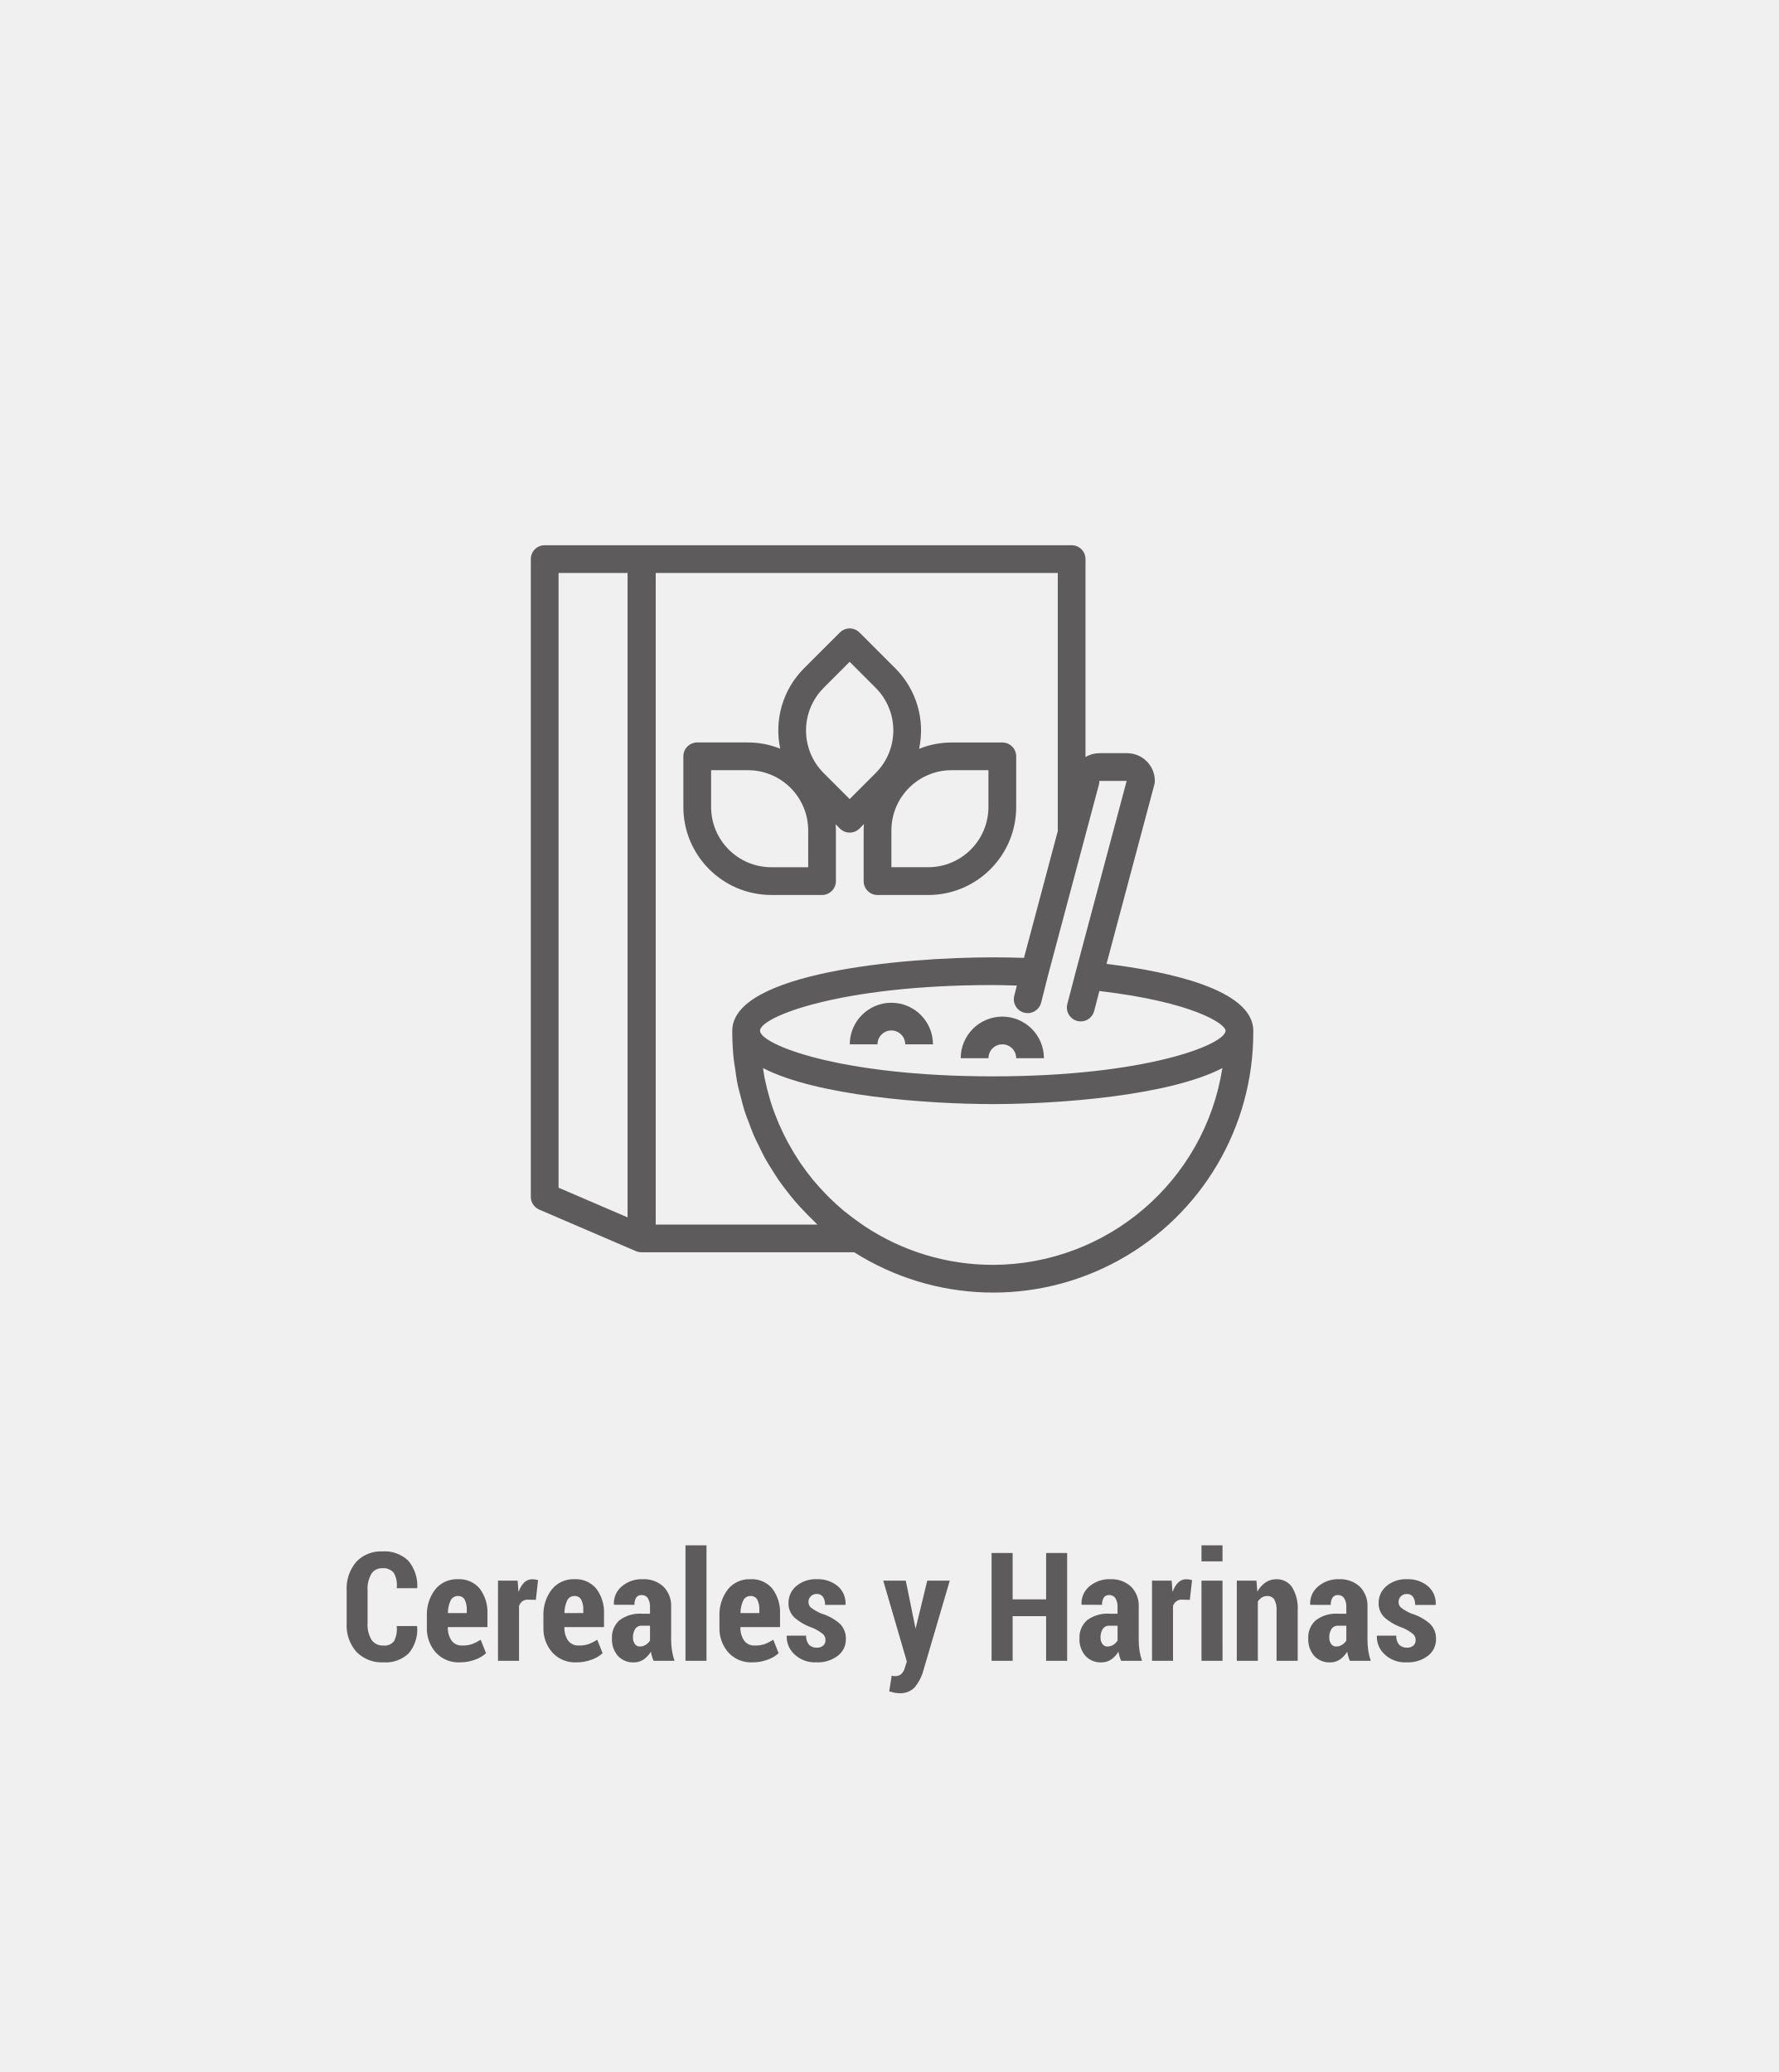
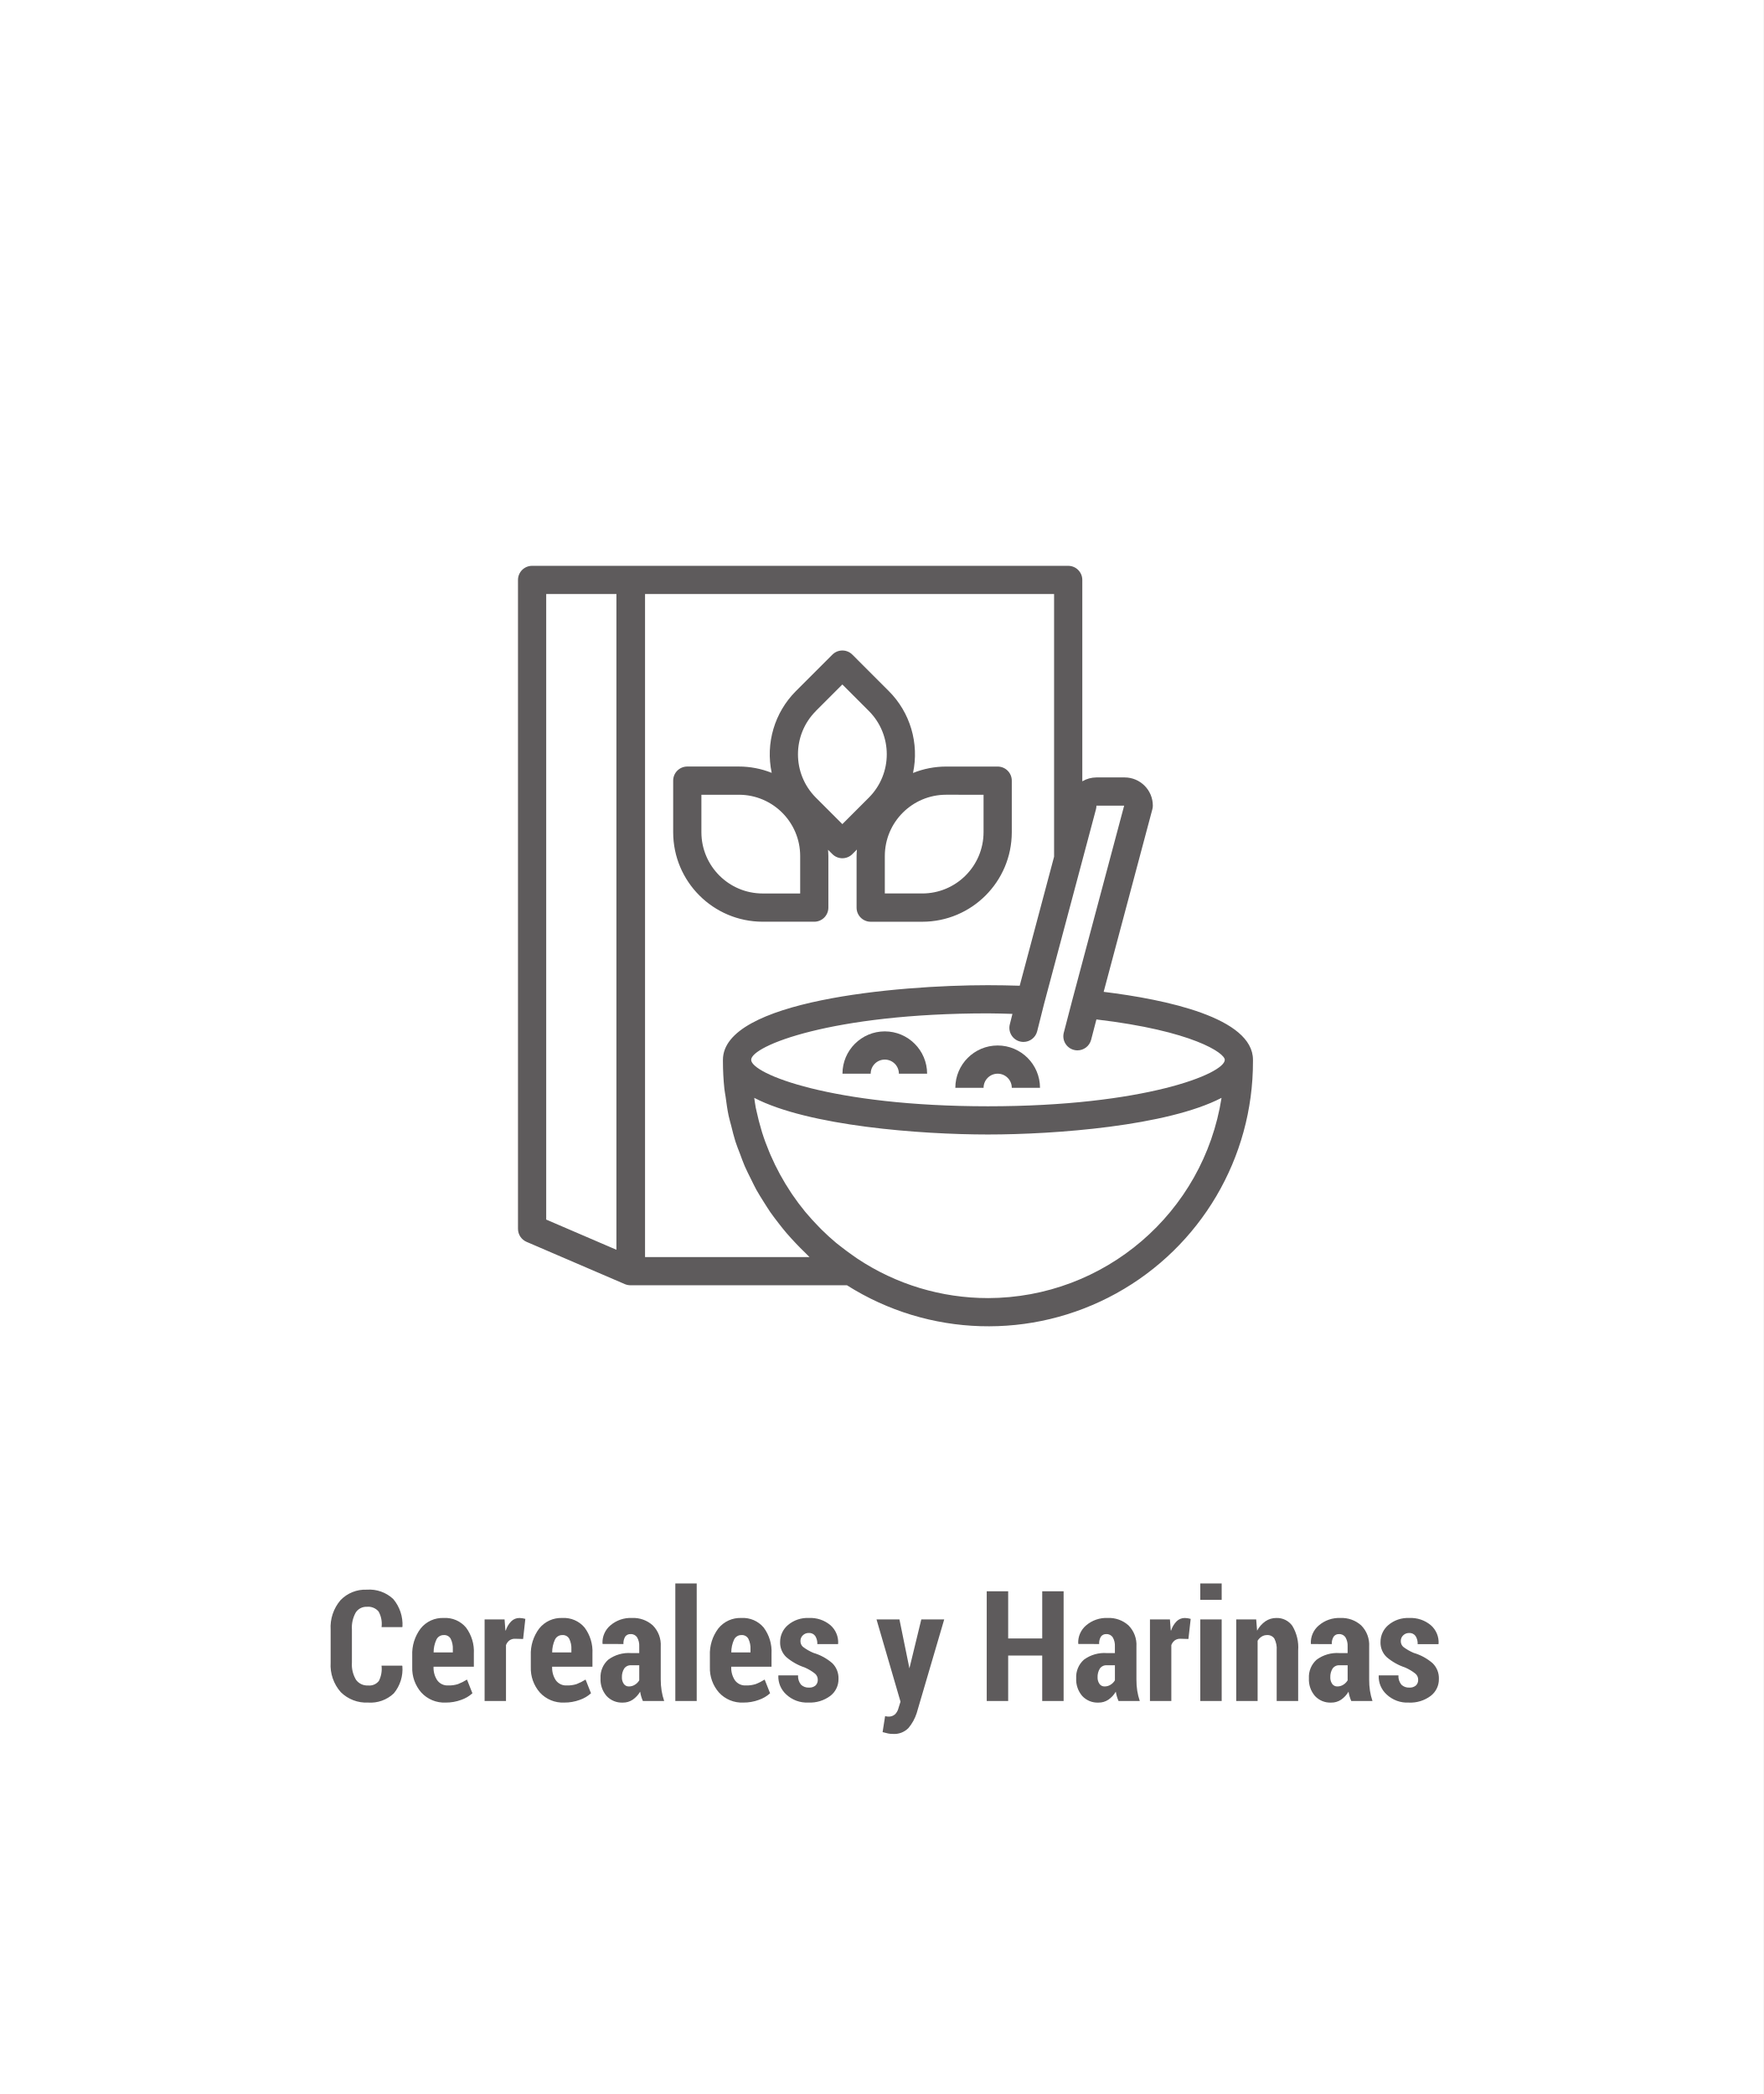
- <svg xmlns="http://www.w3.org/2000/svg" width="164.168" height="191.306" viewBox="0 0 164.168 191.306">
+ <svg xmlns="http://www.w3.org/2000/svg" width="160" height="190" viewBox="0 0 160 190">
  <defs>
-     <filter id="Rectangle_2872" x="0" y="0" width="164.168" height="191.306" filterUnits="userSpaceOnUse">
+     <filter id="a" x="-2" y="1" width="164.168" height="191.306" filterUnits="userSpaceOnUse">
      <feOffset dy="2" input="SourceAlpha" />
-       <feGaussianBlur stdDeviation="6" result="blur" />
+       <feGaussianBlur stdDeviation="6" result="b" />
      <feFlood flood-color="#44d62c" flood-opacity="0.651" />
-       <feComposite operator="in" in2="blur" />
+       <feComposite operator="in" in2="b" />
      <feComposite in="SourceGraphic" />
    </filter>
+     <clipPath id="d">
+       <rect width="160" height="190" />
+     </clipPath>
  </defs>
-   <g id="Group_1409" data-name="Group 1409" transform="translate(-621 -196.66)">
-     <g transform="matrix(1, 0, 0, 1, 621, 196.66)" filter="url(#Rectangle_2872)">
-       <rect id="Rectangle_2872-2" data-name="Rectangle 2872" width="128.168" height="155.306" rx="14" transform="translate(18 16)" fill="none" opacity="0.93" />
-     </g>
-     <path id="Path_7191" data-name="Path 7191" d="M-45.244-3.206l.021.041A3.421,3.421,0,0,1-46-.69,3.077,3.077,0,0,1-48.34.144,3.288,3.288,0,0,1-50.808-.8a3.685,3.685,0,0,1-.923-2.683V-6.46a3.777,3.777,0,0,1,.892-2.683A3.115,3.115,0,0,1-48.45-10.1a3.163,3.163,0,0,1,2.4.848,3.591,3.591,0,0,1,.837,2.509l-.021.041H-47.11a2.323,2.323,0,0,0-.267-1.413,1.228,1.228,0,0,0-1.073-.432,1.141,1.141,0,0,0-1,.513A2.788,2.788,0,0,0-49.8-6.478v2.99a2.674,2.674,0,0,0,.373,1.567,1.263,1.263,0,0,0,1.09.513,1.1,1.1,0,0,0,.981-.407,2.43,2.43,0,0,0,.243-1.391Zm3.951,3.35a2.824,2.824,0,0,1-2.215-.916,3.334,3.334,0,0,1-.82-2.311V-4.122a3.818,3.818,0,0,1,.762-2.454,2.547,2.547,0,0,1,2.109-.957,2.451,2.451,0,0,1,2.01.868A3.625,3.625,0,0,1-38.736-4.3V-3.11h-3.657v.027a2.044,2.044,0,0,0,.332,1.2,1.142,1.142,0,0,0,1,.472,2.673,2.673,0,0,0,.889-.123,4.675,4.675,0,0,0,.813-.41L-38.866-.7A2.932,2.932,0,0,1-39.888-.1,3.978,3.978,0,0,1-41.292.144Zm-.164-6.125a.721.721,0,0,0-.684.426,2.761,2.761,0,0,0-.246,1.147h1.743v-.275a1.972,1.972,0,0,0-.191-.958A.659.659,0,0,0-41.457-5.981Zm7.191.355L-35-5.646a.829.829,0,0,0-.509.15.956.956,0,0,0-.311.424V0h-1.941V-7.4h1.812l.075.991.034.014a2.017,2.017,0,0,1,.5-.837,1.039,1.039,0,0,1,.742-.3,1.727,1.727,0,0,1,.277.024,1.881,1.881,0,0,1,.256.058Zm3.732,5.77a2.824,2.824,0,0,1-2.215-.916,3.334,3.334,0,0,1-.82-2.311V-4.122a3.818,3.818,0,0,1,.762-2.454A2.547,2.547,0,0,1-30.7-7.533a2.451,2.451,0,0,1,2.01.868A3.625,3.625,0,0,1-27.976-4.3V-3.11h-3.657v.027a2.044,2.044,0,0,0,.332,1.2,1.142,1.142,0,0,0,1,.472,2.673,2.673,0,0,0,.889-.123,4.675,4.675,0,0,0,.813-.41L-28.106-.7A2.932,2.932,0,0,1-29.128-.1,3.978,3.978,0,0,1-30.533.144ZM-30.7-5.981a.721.721,0,0,0-.684.426,2.761,2.761,0,0,0-.246,1.147h1.743v-.275a1.972,1.972,0,0,0-.191-.958A.659.659,0,0,0-30.7-5.981ZM-23.4,0a3.319,3.319,0,0,1-.147-.4,3.293,3.293,0,0,1-.1-.444,2.312,2.312,0,0,1-.667.721,1.572,1.572,0,0,1-.913.27,1.891,1.891,0,0,1-1.466-.6,2.288,2.288,0,0,1-.55-1.606,2.105,2.105,0,0,1,.7-1.688,3.121,3.121,0,0,1,2.082-.6h.731v-.6a1.487,1.487,0,0,0-.195-.831.657.657,0,0,0-.584-.291A.563.563,0,0,0-25-5.845a1.168,1.168,0,0,0-.164.677l-1.88-.007-.021-.041a2.027,2.027,0,0,1,.714-1.641,2.828,2.828,0,0,1,1.972-.677A2.639,2.639,0,0,1-22.5-6.86a2.5,2.5,0,0,1,.721,1.917v2.994A6.479,6.479,0,0,0-21.7-.93a5.549,5.549,0,0,0,.232.93Zm-1.265-1.319a1,1,0,0,0,.543-.157,1.167,1.167,0,0,0,.393-.4V-3.24h-.731a.707.707,0,0,0-.643.308,1.413,1.413,0,0,0-.2.779.99.99,0,0,0,.171.6A.547.547,0,0,0-24.661-1.319ZM-18.515,0h-1.941V-10.664h1.941Zm4.231.144A2.824,2.824,0,0,1-16.5-.772a3.334,3.334,0,0,1-.82-2.311V-4.122a3.818,3.818,0,0,1,.762-2.454,2.547,2.547,0,0,1,2.109-.957,2.451,2.451,0,0,1,2.01.868A3.625,3.625,0,0,1-11.727-4.3V-3.11h-3.657v.027a2.044,2.044,0,0,0,.332,1.2,1.142,1.142,0,0,0,1,.472,2.673,2.673,0,0,0,.889-.123,4.675,4.675,0,0,0,.813-.41L-11.857-.7A2.932,2.932,0,0,1-12.879-.1,3.978,3.978,0,0,1-14.284.144Zm-.164-6.125a.721.721,0,0,0-.684.426,2.761,2.761,0,0,0-.246,1.147h1.743v-.275a1.972,1.972,0,0,0-.191-.958A.659.659,0,0,0-14.448-5.981ZM-7.53-1.935a.718.718,0,0,0-.246-.543,4.143,4.143,0,0,0-.943-.564,4.974,4.974,0,0,1-1.671-.943,1.8,1.8,0,0,1-.557-1.367,2,2,0,0,1,.714-1.542,2.728,2.728,0,0,1,1.89-.639,2.828,2.828,0,0,1,1.962.656,2.07,2.07,0,0,1,.7,1.675l-.021.041H-7.571A1.266,1.266,0,0,0-7.762-5.9a.669.669,0,0,0-.588-.273.738.738,0,0,0-.533.212.688.688,0,0,0-.219.513.687.687,0,0,0,.219.53,4.406,4.406,0,0,0,.95.55,4.607,4.607,0,0,1,1.723.94A1.9,1.9,0,0,1-5.65-2,1.891,1.891,0,0,1-6.4-.458a3.068,3.068,0,0,1-1.976.6A2.734,2.734,0,0,1-10.4-.6a2.2,2.2,0,0,1-.711-1.682l.014-.041h1.777a1.207,1.207,0,0,0,.273.848.97.97,0,0,0,.718.26.841.841,0,0,0,.595-.191A.685.685,0,0,0-7.53-1.935Zm8.3-1.1.014.075L1.863-7.4H3.941l-2.5,8.511A4.038,4.038,0,0,1,.7,2.451a1.8,1.8,0,0,1-1.432.537,1.966,1.966,0,0,1-.424-.041q-.185-.041-.492-.123l.226-1.449.167.031a.576.576,0,0,0,.113.01.851.851,0,0,0,.639-.222A1.3,1.3,0,0,0-.195.608L-.024.062-2.2-7.4H-.12ZM14.776,0H12.834V-4.122H9.745V0H7.8V-9.953H9.745v4.279h3.09V-9.953h1.941Zm4.983,0a3.319,3.319,0,0,1-.147-.4,3.293,3.293,0,0,1-.1-.444,2.312,2.312,0,0,1-.667.721,1.572,1.572,0,0,1-.913.27,1.891,1.891,0,0,1-1.466-.6,2.288,2.288,0,0,1-.55-1.606,2.105,2.105,0,0,1,.7-1.688,3.121,3.121,0,0,1,2.082-.6h.731v-.6a1.487,1.487,0,0,0-.195-.831.657.657,0,0,0-.584-.291.563.563,0,0,0-.492.232A1.168,1.168,0,0,0,18-5.168l-1.88-.007L16.1-5.216a2.027,2.027,0,0,1,.714-1.641,2.828,2.828,0,0,1,1.972-.677,2.639,2.639,0,0,1,1.876.673,2.5,2.5,0,0,1,.721,1.917v2.994A6.479,6.479,0,0,0,21.455-.93a5.549,5.549,0,0,0,.232.93ZM18.495-1.319a1,1,0,0,0,.543-.157,1.167,1.167,0,0,0,.393-.4V-3.24H18.7a.707.707,0,0,0-.643.308,1.413,1.413,0,0,0-.2.779.99.99,0,0,0,.171.6A.547.547,0,0,0,18.495-1.319ZM26.1-5.626l-.731-.021a.829.829,0,0,0-.509.15.956.956,0,0,0-.311.424V0H22.61V-7.4h1.812l.075.991.034.014a2.017,2.017,0,0,1,.5-.837,1.039,1.039,0,0,1,.742-.3,1.727,1.727,0,0,1,.277.024,1.881,1.881,0,0,1,.256.058ZM29.118,0H27.176V-7.4h1.941Zm0-9.181H27.176v-1.483h1.941ZM32.249-7.4l.082,1.019a2.465,2.465,0,0,1,.755-.851,1.72,1.72,0,0,1,.988-.3,1.713,1.713,0,0,1,1.453.711,3.765,3.765,0,0,1,.53,2.235V0H34.108V-4.592a1.984,1.984,0,0,0-.215-1.078.754.754,0,0,0-.667-.311.885.885,0,0,0-.479.137,1.166,1.166,0,0,0-.369.376V0H30.437V-7.4ZM40.875,0a3.319,3.319,0,0,1-.147-.4,3.293,3.293,0,0,1-.1-.444,2.312,2.312,0,0,1-.667.721,1.572,1.572,0,0,1-.913.27,1.891,1.891,0,0,1-1.466-.6,2.288,2.288,0,0,1-.55-1.606,2.105,2.105,0,0,1,.7-1.688,3.121,3.121,0,0,1,2.082-.6h.731v-.6a1.487,1.487,0,0,0-.195-.831.657.657,0,0,0-.584-.291.563.563,0,0,0-.492.232,1.168,1.168,0,0,0-.164.677l-1.88-.007-.021-.041a2.027,2.027,0,0,1,.714-1.641A2.828,2.828,0,0,1,39.9-7.533a2.639,2.639,0,0,1,1.876.673A2.5,2.5,0,0,1,42.5-4.942v2.994A6.479,6.479,0,0,0,42.571-.93,5.549,5.549,0,0,0,42.8,0ZM39.611-1.319a1,1,0,0,0,.543-.157,1.167,1.167,0,0,0,.393-.4V-3.24h-.731a.707.707,0,0,0-.643.308,1.413,1.413,0,0,0-.2.779.99.99,0,0,0,.171.6A.547.547,0,0,0,39.611-1.319Zm7.335-.615a.718.718,0,0,0-.246-.543,4.143,4.143,0,0,0-.943-.564,4.974,4.974,0,0,1-1.671-.943,1.8,1.8,0,0,1-.557-1.367,2,2,0,0,1,.714-1.542,2.728,2.728,0,0,1,1.89-.639,2.828,2.828,0,0,1,1.962.656A2.07,2.07,0,0,1,48.8-5.2l-.021.041H46.9a1.266,1.266,0,0,0-.191-.738.669.669,0,0,0-.588-.273.738.738,0,0,0-.533.212.688.688,0,0,0-.219.513.687.687,0,0,0,.219.53,4.406,4.406,0,0,0,.95.55,4.607,4.607,0,0,1,1.723.94A1.9,1.9,0,0,1,48.826-2a1.891,1.891,0,0,1-.752,1.545,3.068,3.068,0,0,1-1.976.6A2.734,2.734,0,0,1,44.075-.6a2.2,2.2,0,0,1-.711-1.682l.014-.041h1.777a1.207,1.207,0,0,0,.273.848.97.97,0,0,0,.718.26.841.841,0,0,0,.595-.191A.685.685,0,0,0,46.946-1.935Z" transform="translate(704.731 350)" fill="#5e5b5c" />
-     <g id="cereals" transform="translate(670 247)">
-       <path id="Path_5995" data-name="Path 5995" d="M117.277,81.606a1.28,1.28,0,0,0,1.28-1.28V75.644c0-.191-.016-.379-.028-.566l.394.394a1.281,1.281,0,0,0,1.81,0l.414-.415c-.014.195-.029.389-.029.588v4.683a1.28,1.28,0,0,0,1.28,1.28h4.682A8.127,8.127,0,0,0,135.2,73.49V68.807a1.28,1.28,0,0,0-1.28-1.28h-4.682a8.054,8.054,0,0,0-3,.582,8.113,8.113,0,0,0-2.193-7.427l-3.311-3.312a1.279,1.279,0,0,0-1.81,0l-3.313,3.31a8.111,8.111,0,0,0-2.194,7.418,8.048,8.048,0,0,0-2.978-.574h-4.683a1.28,1.28,0,0,0-1.28,1.28v4.684a8.127,8.127,0,0,0,8.118,8.117h4.682Zm15.361-11.521v3.4a5.564,5.564,0,0,1-5.558,5.557h-3.4v-3.4a5.563,5.563,0,0,1,5.558-5.558Zm-15.217-7.6,2.406-2.407,2.406,2.407a5.566,5.566,0,0,1,0,7.859l-2.406,2.406-2.406-2.406A5.565,5.565,0,0,1,117.421,62.49Zm-10.384,11v-3.4h3.4A5.564,5.564,0,0,1,116,75.644v3.4h-3.4A5.565,5.565,0,0,1,107.037,73.489Zm0,0" transform="translate(-90.396 -49.313)" fill="#5e5b5c" />
-       <path id="Path_5996" data-name="Path 5996" d="M222.293,313.434a3.845,3.845,0,0,0-3.84,3.84h2.56a1.28,1.28,0,1,1,2.56,0h2.56A3.845,3.845,0,0,0,222.293,313.434Zm0,0" transform="translate(-189.012 -271.192)" fill="#5e5b5c" />
-       <path id="Path_5997" data-name="Path 5997" d="M298.278,322.934a3.845,3.845,0,0,0-3.84,3.84H297a1.28,1.28,0,0,1,2.56,0h2.56A3.845,3.845,0,0,0,298.278,322.934Zm0,0" transform="translate(-254.756 -279.412)" fill="#5e5b5c" />
-       <path id="Path_5998" data-name="Path 5998" d="M53.141,38.655l4.417-16.564a1.3,1.3,0,0,0,.044-.33,2.563,2.563,0,0,0-2.56-2.561h-2.56a2.546,2.546,0,0,0-1.28.352V1.28A1.28,1.28,0,0,0,49.922,0H10.248c-.006,0-.013,0-.019,0s-.013,0-.019,0H1.28A1.28,1.28,0,0,0,0,1.28V60.162a1.282,1.282,0,0,0,.774,1.177l8.93,3.84a1.3,1.3,0,0,0,.506.1l.023,0,.015,0h19.6A24,24,0,0,0,66.688,44.957v-.133c0-3.821-7.9-5.475-13.547-6.169Zm-.659-16.894H55L50.286,39.432v0a.006.006,0,0,1,0,0l-.763,2.93a1.281,1.281,0,0,0,.917,1.562,1.336,1.336,0,0,0,.323.041A1.281,1.281,0,0,0,52,43.013l.483-1.854c8.737,1.03,11.647,3.053,11.647,3.665,0,1.259-7.31,4.215-21.487,4.215s-21.486-2.955-21.486-4.215,7.31-4.216,21.486-4.216c.758,0,1.484.029,2.221.048l-.24.952a1.28,1.28,0,0,0,.93,1.554,1.257,1.257,0,0,0,.313.038,1.284,1.284,0,0,0,1.241-.968l.627-2.491,4.707-17.652a1.338,1.338,0,0,0,.042-.33ZM8.93,62.058,2.56,59.319V2.56H8.93Zm17.521.664H11.528V2.56H48.642V26.394L45.522,38.1c-.943-.029-1.9-.049-2.88-.049-8.318,0-24.047,1.416-24.047,6.777v.133a24.094,24.094,0,0,0,.132,2.5c.026.244.078.482.112.725.077.574.154,1.147.272,1.707.066.319.164.625.242.941.119.471.231.943.376,1.4.116.366.263.719.4,1.078.145.389.282.783.446,1.162s.362.763.55,1.142c.165.333.324.67.5.993.214.385.451.755.685,1.128.19.3.376.6.579.9.248.357.513.7.781,1.044.228.293.456.585.7.867.265.31.543.61.824.908s.572.594.872.88c.136.126.254.266.391.391Zm16.191,3.72A21.36,21.36,0,0,1,30.8,62.867c-.163-.107-.319-.223-.477-.334-.366-.257-.726-.525-1.075-.8-.127-.1-.257-.2-.382-.3q-.684-.572-1.317-1.2c-.078-.078-.154-.157-.231-.236-.416-.424-.818-.86-1.2-1.318-.023-.027-.047-.054-.069-.081q-.614-.747-1.158-1.549c-.044-.064-.087-.13-.13-.195a21.525,21.525,0,0,1-1.84-3.383c-.042-.1-.086-.2-.127-.3-.241-.578-.46-1.167-.649-1.769-.024-.076-.043-.154-.066-.229-.166-.547-.308-1.105-.43-1.669-.024-.113-.053-.224-.076-.338-.059-.293-.089-.594-.137-.891,4.916,2.552,15.072,3.324,21.2,3.324s16.288-.772,21.2-3.324a21.5,21.5,0,0,1-21.2,18.169Zm0,0" fill="#5e5b5c" />
+   <g id="c" clip-path="url(#d)">
+     <rect width="160" height="190" fill="#fff" />
+     <g transform="translate(-623 -195.66)">
+       <g transform="matrix(1, 0, 0, 1, 623, 195.66)" filter="url(#a)">
+         <rect width="128.168" height="155.306" rx="14" transform="translate(16 17)" fill="none" opacity="0.93" />
+       </g>
+       <path d="M-45.244-3.206l.021.041A3.421,3.421,0,0,1-46-.69,3.077,3.077,0,0,1-48.34.144,3.288,3.288,0,0,1-50.808-.8a3.685,3.685,0,0,1-.923-2.683V-6.46a3.777,3.777,0,0,1,.892-2.683A3.115,3.115,0,0,1-48.45-10.1a3.163,3.163,0,0,1,2.4.848,3.591,3.591,0,0,1,.837,2.509l-.021.041H-47.11a2.323,2.323,0,0,0-.267-1.413,1.228,1.228,0,0,0-1.073-.432,1.141,1.141,0,0,0-1,.513A2.788,2.788,0,0,0-49.8-6.478v2.99a2.674,2.674,0,0,0,.373,1.567,1.263,1.263,0,0,0,1.09.513,1.1,1.1,0,0,0,.981-.407,2.43,2.43,0,0,0,.243-1.391Zm3.951,3.35a2.824,2.824,0,0,1-2.215-.916,3.334,3.334,0,0,1-.82-2.311V-4.122a3.818,3.818,0,0,1,.762-2.454,2.547,2.547,0,0,1,2.109-.957,2.451,2.451,0,0,1,2.01.868A3.625,3.625,0,0,1-38.736-4.3V-3.11h-3.657v.027a2.044,2.044,0,0,0,.332,1.2,1.142,1.142,0,0,0,1,.472,2.673,2.673,0,0,0,.889-.123,4.675,4.675,0,0,0,.813-.41L-38.866-.7A2.932,2.932,0,0,1-39.888-.1,3.978,3.978,0,0,1-41.292.144Zm-.164-6.125a.721.721,0,0,0-.684.426,2.761,2.761,0,0,0-.246,1.147h1.743v-.275a1.972,1.972,0,0,0-.191-.958A.659.659,0,0,0-41.457-5.981Zm7.191.355L-35-5.646a.829.829,0,0,0-.509.15.956.956,0,0,0-.311.424V0h-1.941V-7.4h1.812l.075.991.034.014a2.017,2.017,0,0,1,.5-.837,1.039,1.039,0,0,1,.742-.3,1.727,1.727,0,0,1,.277.024,1.881,1.881,0,0,1,.256.058Zm3.732,5.77a2.824,2.824,0,0,1-2.215-.916,3.334,3.334,0,0,1-.82-2.311V-4.122a3.818,3.818,0,0,1,.762-2.454A2.547,2.547,0,0,1-30.7-7.533a2.451,2.451,0,0,1,2.01.868A3.625,3.625,0,0,1-27.976-4.3V-3.11h-3.657v.027a2.044,2.044,0,0,0,.332,1.2,1.142,1.142,0,0,0,1,.472,2.673,2.673,0,0,0,.889-.123,4.675,4.675,0,0,0,.813-.41L-28.106-.7A2.932,2.932,0,0,1-29.128-.1,3.978,3.978,0,0,1-30.533.144ZM-30.7-5.981a.721.721,0,0,0-.684.426,2.761,2.761,0,0,0-.246,1.147h1.743v-.275a1.972,1.972,0,0,0-.191-.958A.659.659,0,0,0-30.7-5.981ZM-23.4,0a3.319,3.319,0,0,1-.147-.4,3.293,3.293,0,0,1-.1-.444,2.312,2.312,0,0,1-.667.721,1.572,1.572,0,0,1-.913.27,1.891,1.891,0,0,1-1.466-.6,2.288,2.288,0,0,1-.55-1.606,2.105,2.105,0,0,1,.7-1.688,3.121,3.121,0,0,1,2.082-.6h.731v-.6a1.487,1.487,0,0,0-.195-.831.657.657,0,0,0-.584-.291A.563.563,0,0,0-25-5.845a1.168,1.168,0,0,0-.164.677l-1.88-.007-.021-.041a2.027,2.027,0,0,1,.714-1.641,2.828,2.828,0,0,1,1.972-.677A2.639,2.639,0,0,1-22.5-6.86a2.5,2.5,0,0,1,.721,1.917v2.994A6.479,6.479,0,0,0-21.7-.93a5.549,5.549,0,0,0,.232.93Zm-1.265-1.319a1,1,0,0,0,.543-.157,1.167,1.167,0,0,0,.393-.4V-3.24h-.731a.707.707,0,0,0-.643.308,1.413,1.413,0,0,0-.2.779.99.99,0,0,0,.171.6A.547.547,0,0,0-24.661-1.319ZM-18.515,0h-1.941V-10.664h1.941Zm4.231.144A2.824,2.824,0,0,1-16.5-.772a3.334,3.334,0,0,1-.82-2.311V-4.122a3.818,3.818,0,0,1,.762-2.454,2.547,2.547,0,0,1,2.109-.957,2.451,2.451,0,0,1,2.01.868A3.625,3.625,0,0,1-11.727-4.3V-3.11h-3.657v.027a2.044,2.044,0,0,0,.332,1.2,1.142,1.142,0,0,0,1,.472,2.673,2.673,0,0,0,.889-.123,4.675,4.675,0,0,0,.813-.41L-11.857-.7A2.932,2.932,0,0,1-12.879-.1,3.978,3.978,0,0,1-14.284.144Zm-.164-6.125a.721.721,0,0,0-.684.426,2.761,2.761,0,0,0-.246,1.147h1.743v-.275a1.972,1.972,0,0,0-.191-.958A.659.659,0,0,0-14.448-5.981ZM-7.53-1.935a.718.718,0,0,0-.246-.543,4.143,4.143,0,0,0-.943-.564,4.974,4.974,0,0,1-1.671-.943,1.8,1.8,0,0,1-.557-1.367,2,2,0,0,1,.714-1.542,2.728,2.728,0,0,1,1.89-.639,2.828,2.828,0,0,1,1.962.656,2.07,2.07,0,0,1,.7,1.675l-.021.041H-7.571A1.266,1.266,0,0,0-7.762-5.9a.669.669,0,0,0-.588-.273.738.738,0,0,0-.533.212.688.688,0,0,0-.219.513.687.687,0,0,0,.219.53,4.406,4.406,0,0,0,.95.55,4.607,4.607,0,0,1,1.723.94A1.9,1.9,0,0,1-5.65-2,1.891,1.891,0,0,1-6.4-.458a3.068,3.068,0,0,1-1.976.6A2.734,2.734,0,0,1-10.4-.6a2.2,2.2,0,0,1-.711-1.682l.014-.041h1.777a1.207,1.207,0,0,0,.273.848.97.97,0,0,0,.718.26.841.841,0,0,0,.595-.191A.685.685,0,0,0-7.53-1.935Zm8.3-1.1.014.075L1.863-7.4H3.941l-2.5,8.511A4.038,4.038,0,0,1,.7,2.451a1.8,1.8,0,0,1-1.432.537,1.966,1.966,0,0,1-.424-.041q-.185-.041-.492-.123l.226-1.449.167.031a.576.576,0,0,0,.113.01.851.851,0,0,0,.639-.222A1.3,1.3,0,0,0-.195.608L-.024.062-2.2-7.4H-.12ZM14.776,0H12.834V-4.122H9.745V0H7.8V-9.953H9.745v4.279h3.09V-9.953h1.941Zm4.983,0a3.319,3.319,0,0,1-.147-.4,3.293,3.293,0,0,1-.1-.444,2.312,2.312,0,0,1-.667.721,1.572,1.572,0,0,1-.913.27,1.891,1.891,0,0,1-1.466-.6,2.288,2.288,0,0,1-.55-1.606,2.105,2.105,0,0,1,.7-1.688,3.121,3.121,0,0,1,2.082-.6h.731v-.6a1.487,1.487,0,0,0-.195-.831.657.657,0,0,0-.584-.291.563.563,0,0,0-.492.232A1.168,1.168,0,0,0,18-5.168l-1.88-.007L16.1-5.216a2.027,2.027,0,0,1,.714-1.641,2.828,2.828,0,0,1,1.972-.677,2.639,2.639,0,0,1,1.876.673,2.5,2.5,0,0,1,.721,1.917v2.994A6.479,6.479,0,0,0,21.455-.93a5.549,5.549,0,0,0,.232.93ZM18.495-1.319a1,1,0,0,0,.543-.157,1.167,1.167,0,0,0,.393-.4V-3.24H18.7a.707.707,0,0,0-.643.308,1.413,1.413,0,0,0-.2.779.99.99,0,0,0,.171.6A.547.547,0,0,0,18.495-1.319ZM26.1-5.626l-.731-.021a.829.829,0,0,0-.509.15.956.956,0,0,0-.311.424V0H22.61V-7.4h1.812l.075.991.034.014a2.017,2.017,0,0,1,.5-.837,1.039,1.039,0,0,1,.742-.3,1.727,1.727,0,0,1,.277.024,1.881,1.881,0,0,1,.256.058ZM29.118,0H27.176V-7.4h1.941Zm0-9.181H27.176v-1.483h1.941ZM32.249-7.4l.082,1.019a2.465,2.465,0,0,1,.755-.851,1.72,1.72,0,0,1,.988-.3,1.713,1.713,0,0,1,1.453.711,3.765,3.765,0,0,1,.53,2.235V0H34.108V-4.592a1.984,1.984,0,0,0-.215-1.078.754.754,0,0,0-.667-.311.885.885,0,0,0-.479.137,1.166,1.166,0,0,0-.369.376V0H30.437V-7.4ZM40.875,0a3.319,3.319,0,0,1-.147-.4,3.293,3.293,0,0,1-.1-.444,2.312,2.312,0,0,1-.667.721,1.572,1.572,0,0,1-.913.27,1.891,1.891,0,0,1-1.466-.6,2.288,2.288,0,0,1-.55-1.606,2.105,2.105,0,0,1,.7-1.688,3.121,3.121,0,0,1,2.082-.6h.731v-.6a1.487,1.487,0,0,0-.195-.831.657.657,0,0,0-.584-.291.563.563,0,0,0-.492.232,1.168,1.168,0,0,0-.164.677l-1.88-.007-.021-.041a2.027,2.027,0,0,1,.714-1.641A2.828,2.828,0,0,1,39.9-7.533a2.639,2.639,0,0,1,1.876.673A2.5,2.5,0,0,1,42.5-4.942v2.994A6.479,6.479,0,0,0,42.571-.93,5.549,5.549,0,0,0,42.8,0ZM39.611-1.319a1,1,0,0,0,.543-.157,1.167,1.167,0,0,0,.393-.4V-3.24h-.731a.707.707,0,0,0-.643.308,1.413,1.413,0,0,0-.2.779.99.99,0,0,0,.171.6A.547.547,0,0,0,39.611-1.319Zm7.335-.615a.718.718,0,0,0-.246-.543,4.143,4.143,0,0,0-.943-.564,4.974,4.974,0,0,1-1.671-.943,1.8,1.8,0,0,1-.557-1.367,2,2,0,0,1,.714-1.542,2.728,2.728,0,0,1,1.89-.639,2.828,2.828,0,0,1,1.962.656A2.07,2.07,0,0,1,48.8-5.2l-.021.041H46.9a1.266,1.266,0,0,0-.191-.738.669.669,0,0,0-.588-.273.738.738,0,0,0-.533.212.688.688,0,0,0-.219.513.687.687,0,0,0,.219.53,4.406,4.406,0,0,0,.95.55,4.607,4.607,0,0,1,1.723.94A1.9,1.9,0,0,1,48.826-2a1.891,1.891,0,0,1-.752,1.545,3.068,3.068,0,0,1-1.976.6A2.734,2.734,0,0,1,44.075-.6a2.2,2.2,0,0,1-.711-1.682l.014-.041h1.777a1.207,1.207,0,0,0,.273.848.97.97,0,0,0,.718.26.841.841,0,0,0,.595-.191A.685.685,0,0,0,46.946-1.935Z" transform="translate(704.731 350)" fill="#5e5b5c" />
+       <g transform="translate(670 247)">
+         <path d="M117.277,81.606a1.28,1.28,0,0,0,1.28-1.28V75.644c0-.191-.016-.379-.028-.566l.394.394a1.281,1.281,0,0,0,1.81,0l.414-.415c-.014.195-.029.389-.029.588v4.683a1.28,1.28,0,0,0,1.28,1.28h4.682A8.127,8.127,0,0,0,135.2,73.49V68.807a1.28,1.28,0,0,0-1.28-1.28h-4.682a8.054,8.054,0,0,0-3,.582,8.113,8.113,0,0,0-2.193-7.427l-3.311-3.312a1.279,1.279,0,0,0-1.81,0l-3.313,3.31a8.111,8.111,0,0,0-2.194,7.418,8.048,8.048,0,0,0-2.978-.574h-4.683a1.28,1.28,0,0,0-1.28,1.28v4.684a8.127,8.127,0,0,0,8.118,8.117h4.682Zm15.361-11.521v3.4a5.564,5.564,0,0,1-5.558,5.557h-3.4v-3.4a5.563,5.563,0,0,1,5.558-5.558Zm-15.217-7.6,2.406-2.407,2.406,2.407a5.566,5.566,0,0,1,0,7.859l-2.406,2.406-2.406-2.406A5.565,5.565,0,0,1,117.421,62.49Zm-10.384,11v-3.4h3.4A5.564,5.564,0,0,1,116,75.644v3.4h-3.4A5.565,5.565,0,0,1,107.037,73.489Zm0,0" transform="translate(-90.396 -49.313)" fill="#5e5b5c" />
+         <path d="M222.293,313.434a3.845,3.845,0,0,0-3.84,3.84h2.56a1.28,1.28,0,1,1,2.56,0h2.56A3.845,3.845,0,0,0,222.293,313.434Zm0,0" transform="translate(-189.012 -271.192)" fill="#5e5b5c" />
+         <path d="M298.278,322.934a3.845,3.845,0,0,0-3.84,3.84H297a1.28,1.28,0,0,1,2.56,0h2.56A3.845,3.845,0,0,0,298.278,322.934Zm0,0" transform="translate(-254.756 -279.412)" fill="#5e5b5c" />
+         <path d="M53.141,38.655l4.417-16.564a1.3,1.3,0,0,0,.044-.33,2.563,2.563,0,0,0-2.56-2.561h-2.56a2.546,2.546,0,0,0-1.28.352V1.28A1.28,1.28,0,0,0,49.922,0H10.248c-.006,0-.013,0-.019,0s-.013,0-.019,0H1.28A1.28,1.28,0,0,0,0,1.28V60.162a1.282,1.282,0,0,0,.774,1.177l8.93,3.84a1.3,1.3,0,0,0,.506.1l.023,0,.015,0h19.6A24,24,0,0,0,66.688,44.957v-.133c0-3.821-7.9-5.475-13.547-6.169Zm-.659-16.894H55L50.286,39.432v0a.006.006,0,0,1,0,0l-.763,2.93a1.281,1.281,0,0,0,.917,1.562,1.336,1.336,0,0,0,.323.041A1.281,1.281,0,0,0,52,43.013l.483-1.854c8.737,1.03,11.647,3.053,11.647,3.665,0,1.259-7.31,4.215-21.487,4.215s-21.486-2.955-21.486-4.215,7.31-4.216,21.486-4.216c.758,0,1.484.029,2.221.048l-.24.952a1.28,1.28,0,0,0,.93,1.554,1.257,1.257,0,0,0,.313.038,1.284,1.284,0,0,0,1.241-.968l.627-2.491,4.707-17.652a1.338,1.338,0,0,0,.042-.33ZM8.93,62.058,2.56,59.319V2.56H8.93Zm17.521.664H11.528V2.56H48.642V26.394L45.522,38.1c-.943-.029-1.9-.049-2.88-.049-8.318,0-24.047,1.416-24.047,6.777v.133a24.094,24.094,0,0,0,.132,2.5c.026.244.078.482.112.725.077.574.154,1.147.272,1.707.066.319.164.625.242.941.119.471.231.943.376,1.4.116.366.263.719.4,1.078.145.389.282.783.446,1.162s.362.763.55,1.142c.165.333.324.67.5.993.214.385.451.755.685,1.128.19.3.376.6.579.9.248.357.513.7.781,1.044.228.293.456.585.7.867.265.31.543.61.824.908s.572.594.872.88c.136.126.254.266.391.391Zm16.191,3.72A21.36,21.36,0,0,1,30.8,62.867c-.163-.107-.319-.223-.477-.334-.366-.257-.726-.525-1.075-.8-.127-.1-.257-.2-.382-.3q-.684-.572-1.317-1.2c-.078-.078-.154-.157-.231-.236-.416-.424-.818-.86-1.2-1.318-.023-.027-.047-.054-.069-.081q-.614-.747-1.158-1.549c-.044-.064-.087-.13-.13-.195a21.525,21.525,0,0,1-1.84-3.383c-.042-.1-.086-.2-.127-.3-.241-.578-.46-1.167-.649-1.769-.024-.076-.043-.154-.066-.229-.166-.547-.308-1.105-.43-1.669-.024-.113-.053-.224-.076-.338-.059-.293-.089-.594-.137-.891,4.916,2.552,15.072,3.324,21.2,3.324s16.288-.772,21.2-3.324a21.5,21.5,0,0,1-21.2,18.169Zm0,0" fill="#5e5b5c" />
+       </g>
    </g>
  </g>
</svg>
